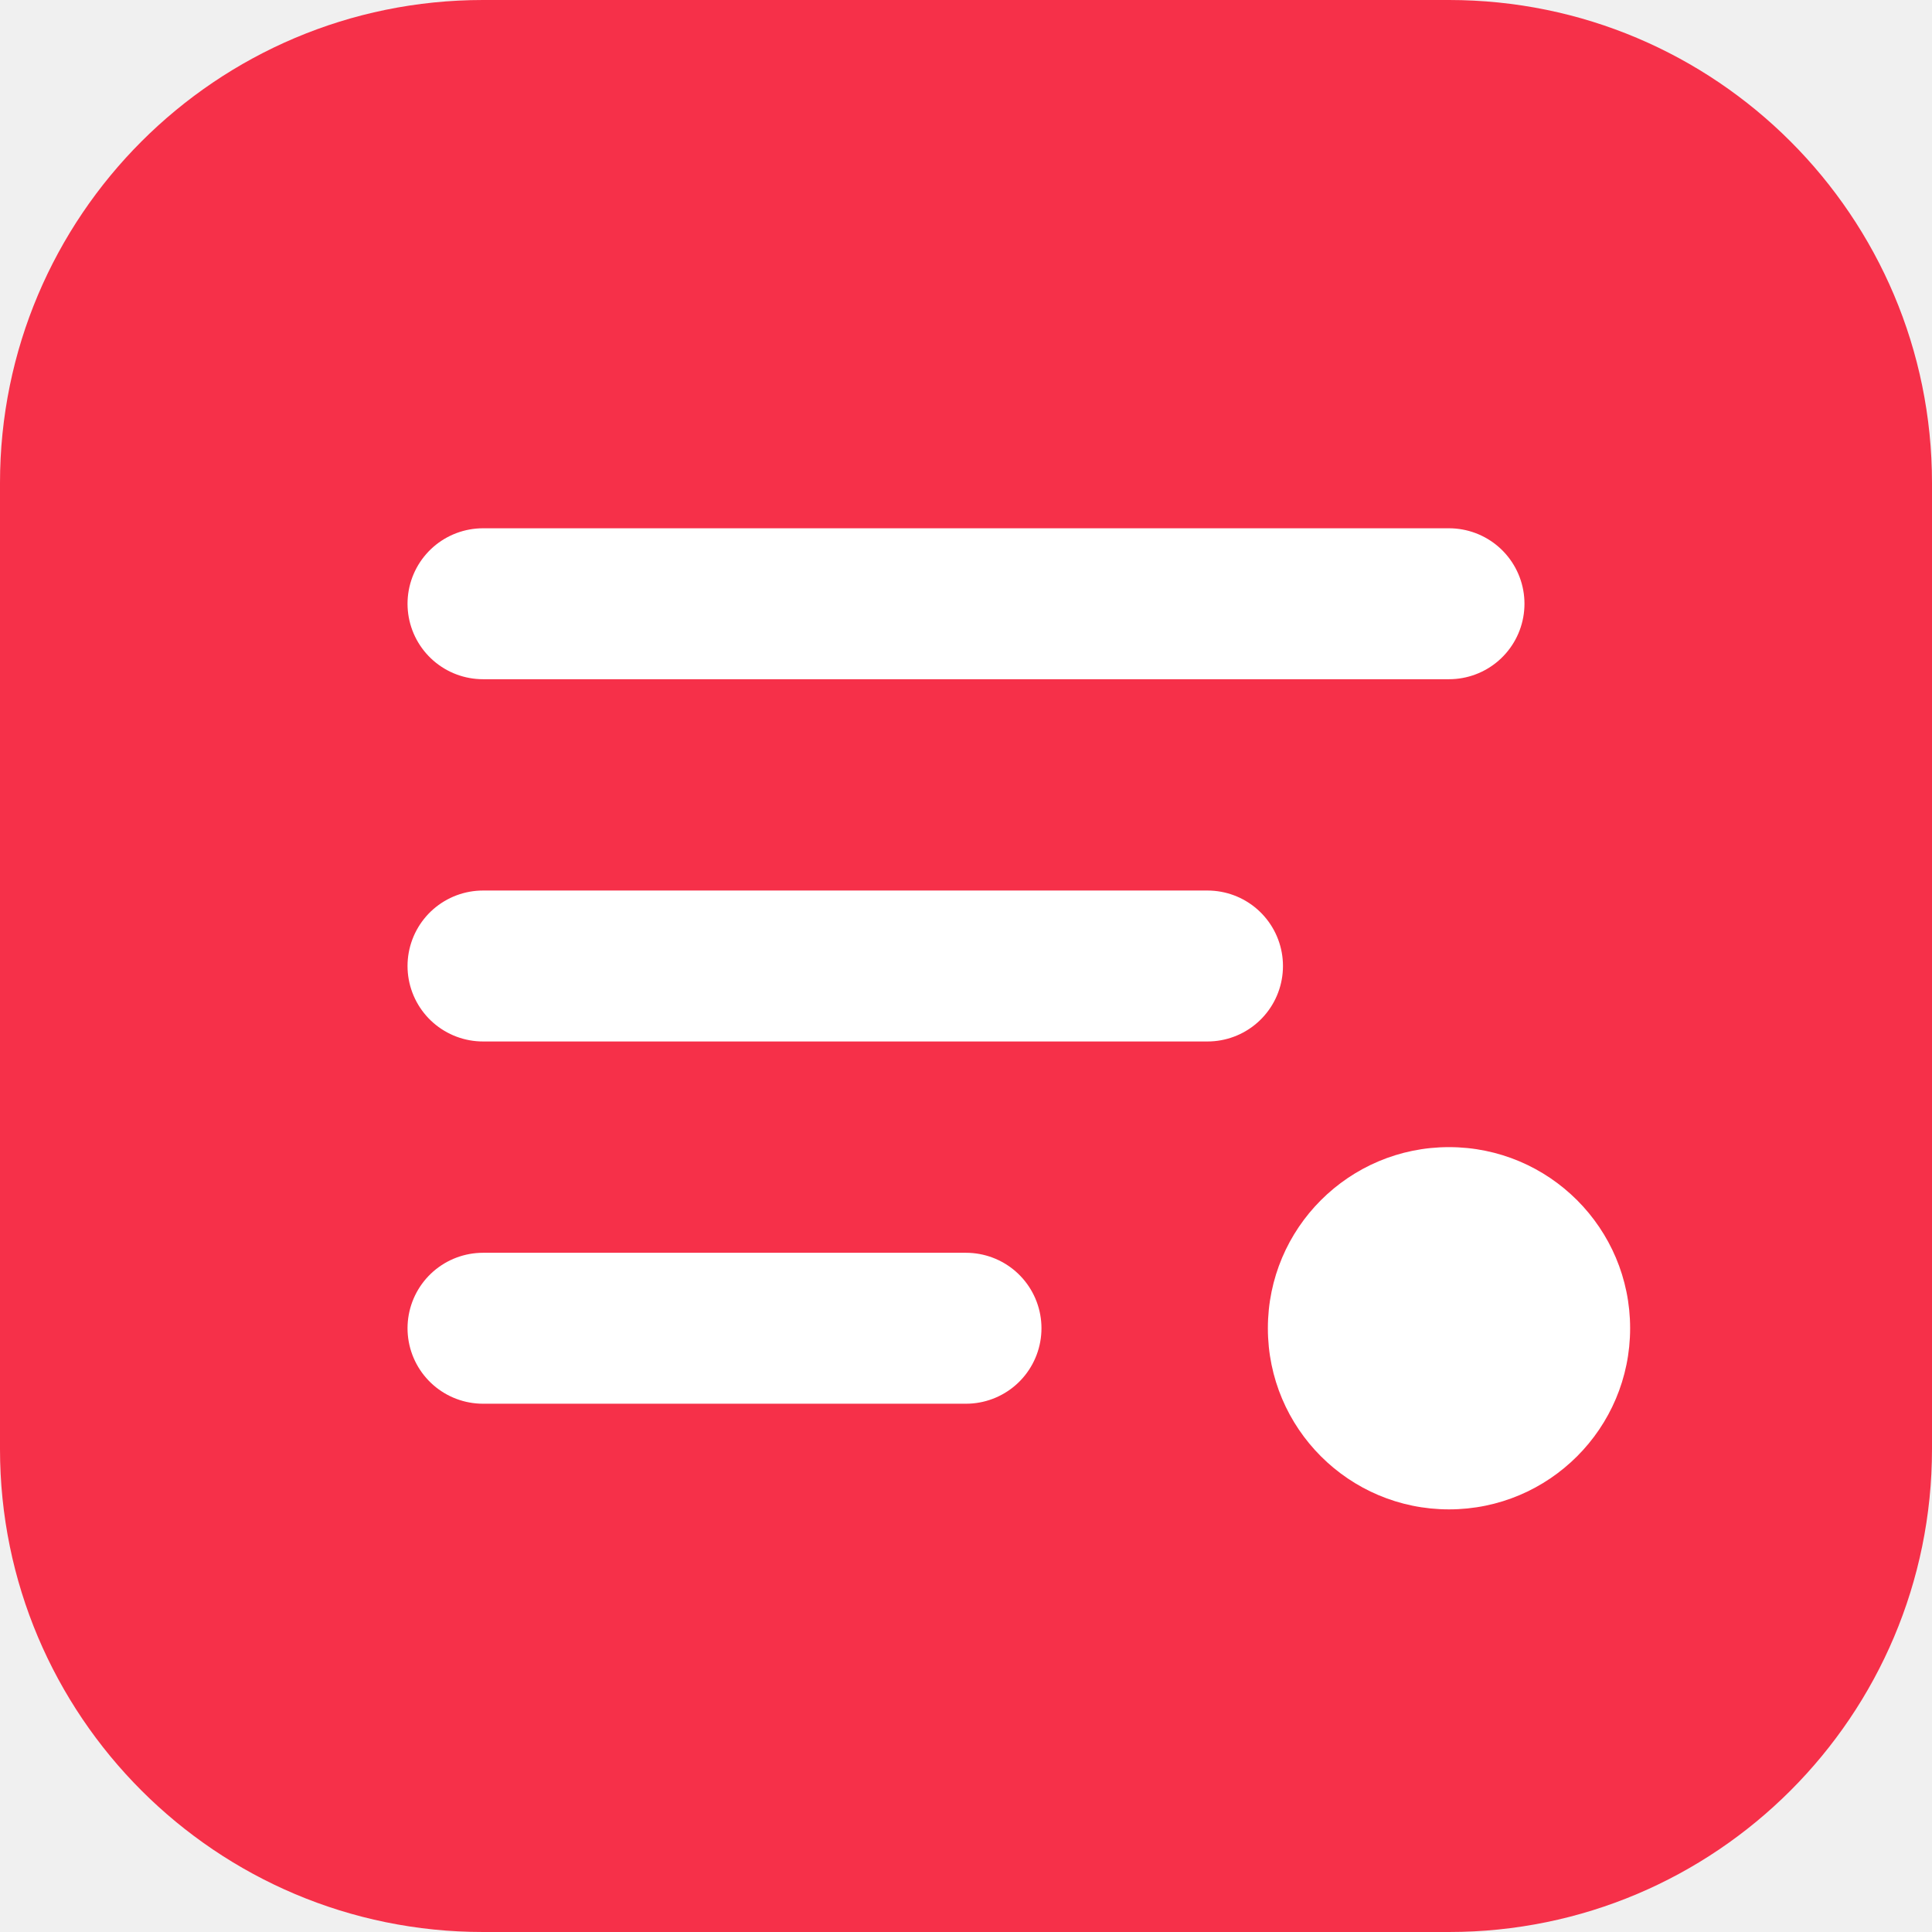
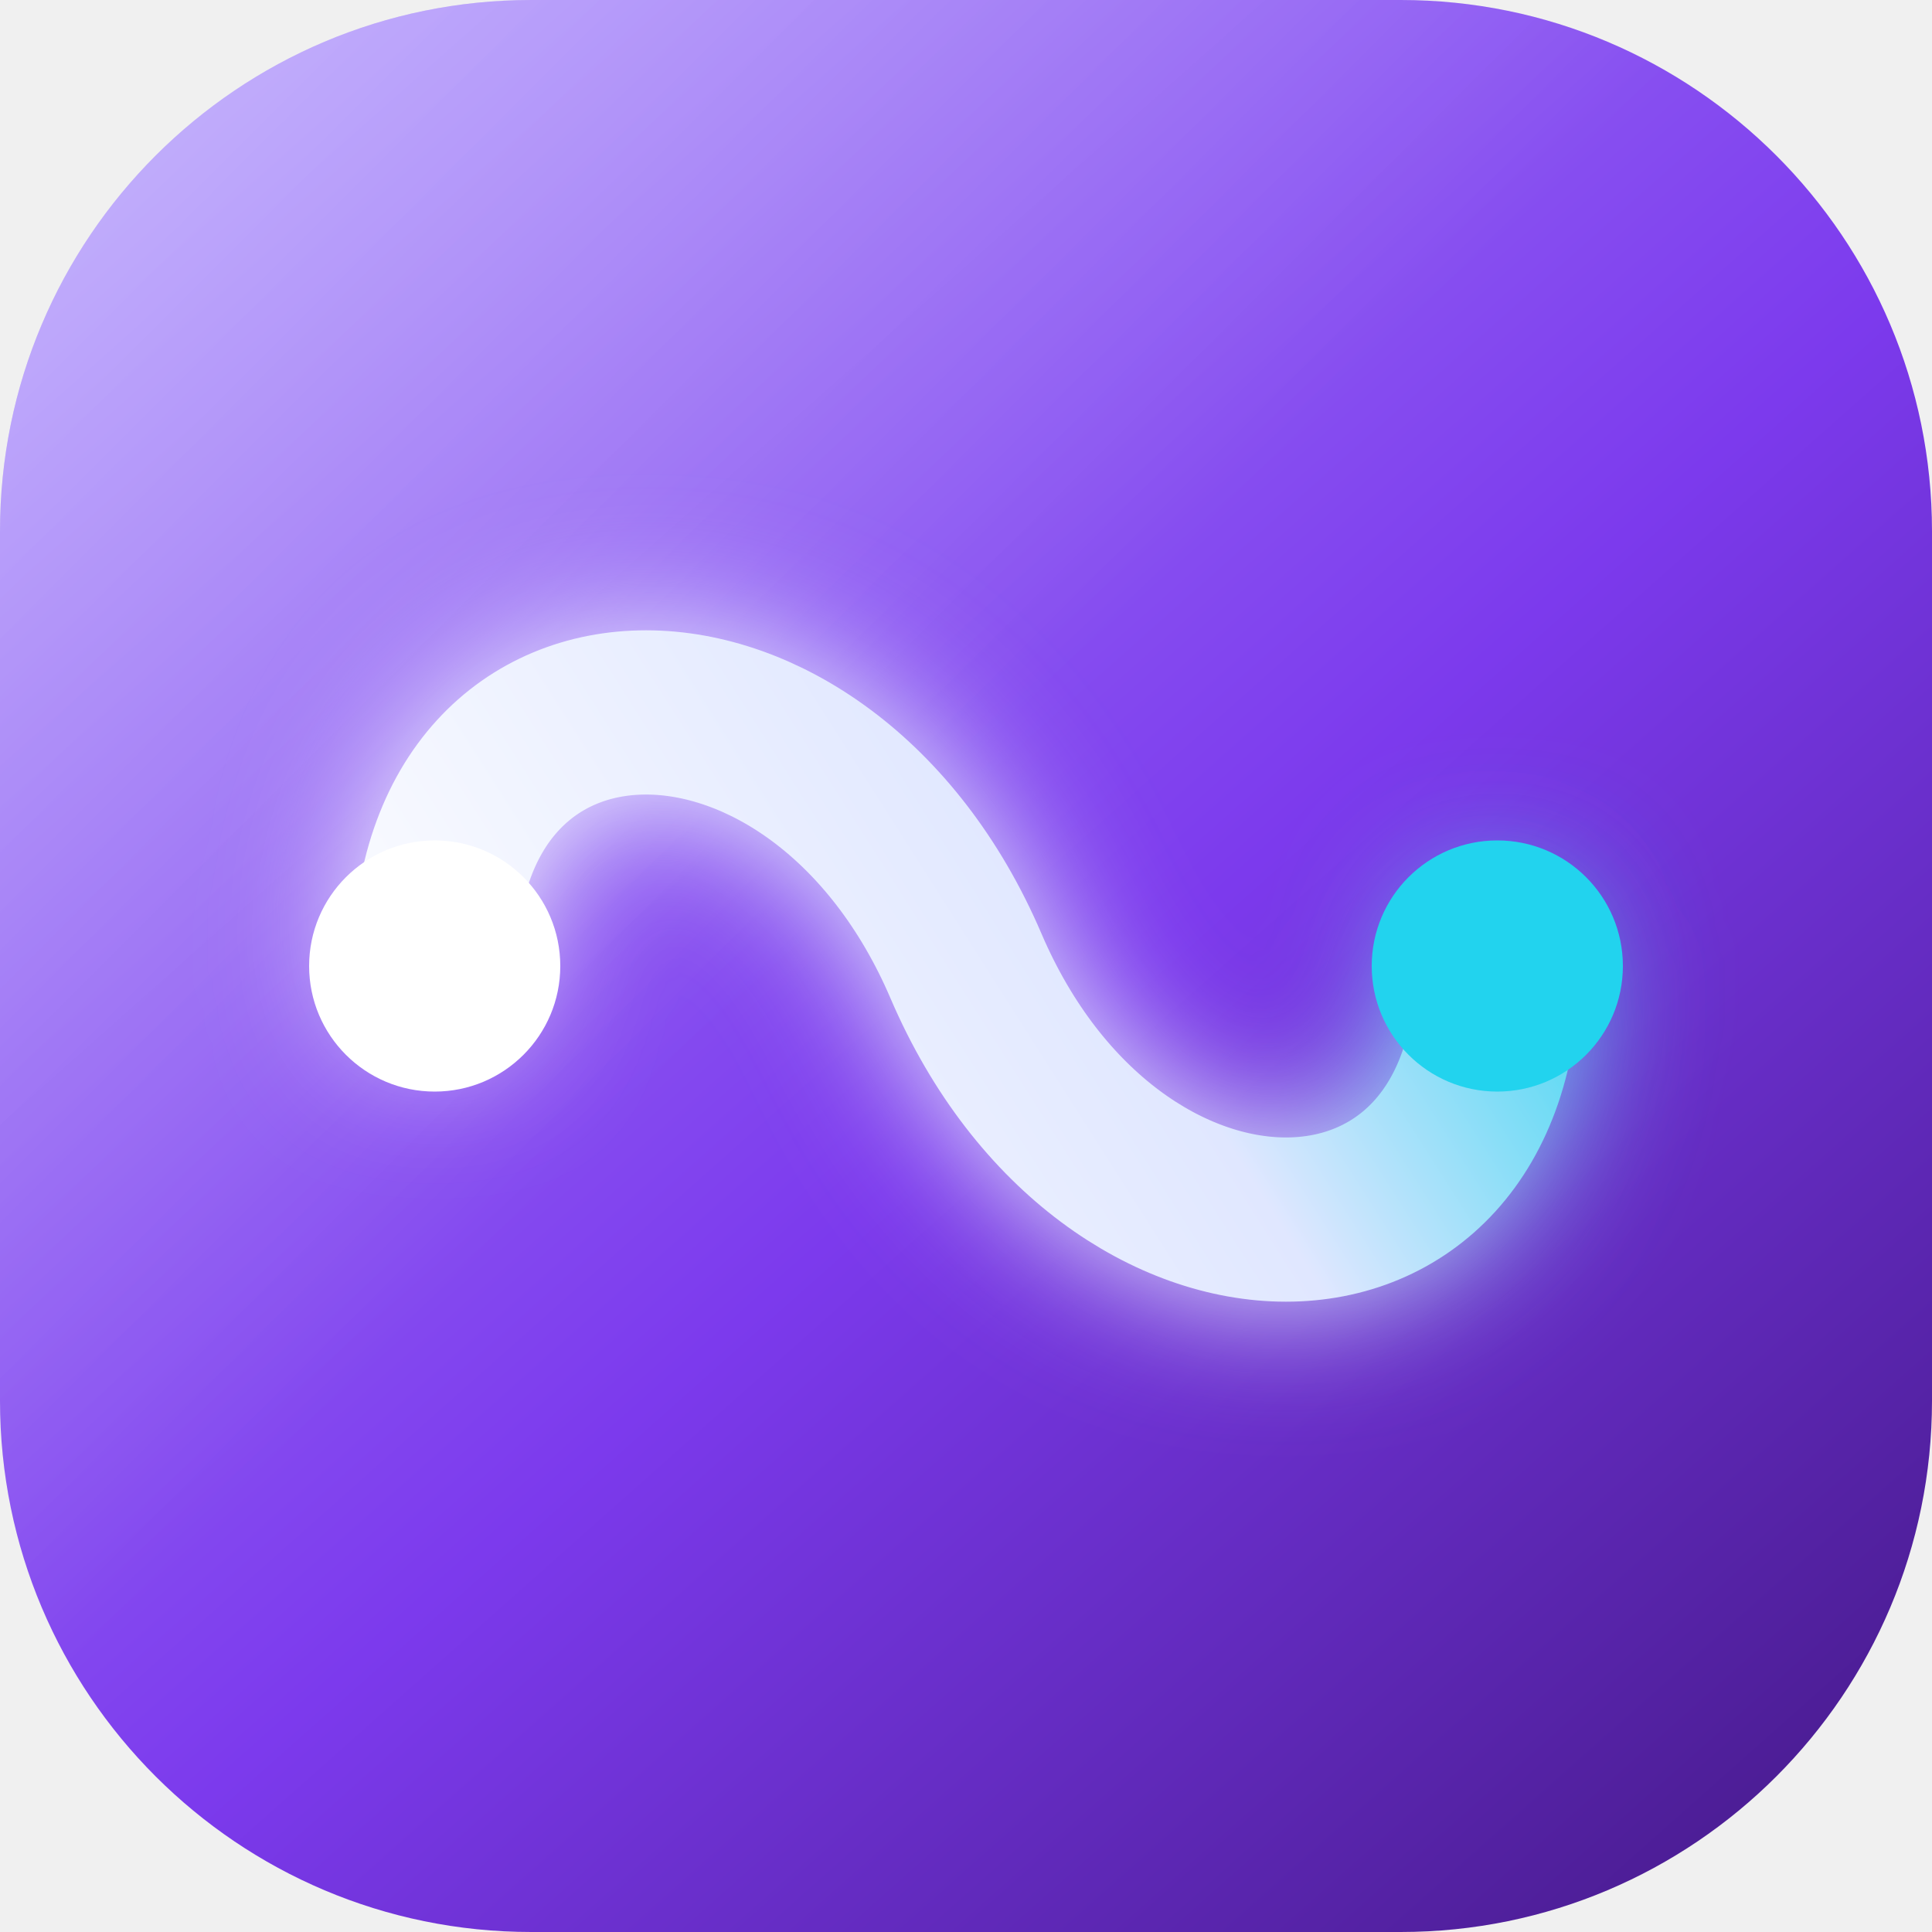
- <svg xmlns="http://www.w3.org/2000/svg" viewBox="0 0 32 32" fill="none">
-   <rect width="32" height="32" rx="8" fill="#F63049" />
-   <path d="M8 10h16M8 16h12M8 22h8" stroke="white" stroke-width="2.5" stroke-linecap="round" />
-   <circle cx="24" cy="22" r="3" fill="white" />
+ <svg xmlns="http://www.w3.org/2000/svg" viewBox="0 0 40 40">
+   <defs>
+     <linearGradient id="fx-bg" x1="4" y1="2" x2="36" y2="38" gradientUnits="userSpaceOnUse">
+       <stop offset="0%" stop-color="#A78BFA" />
+       <stop offset="55%" stop-color="#7C3AED" />
+       <stop offset="100%" stop-color="#4C1D95" />
+     </linearGradient>
+     <linearGradient id="fx-mark" x1="9" y1="27" x2="31" y2="13" gradientUnits="userSpaceOnUse">
+       <stop offset="0%" stop-color="#ffffff" />
+       <stop offset="60%" stop-color="#E0E7FF" />
+       <stop offset="100%" stop-color="#22D3EE" />
+     </linearGradient>
+     <linearGradient id="fx-sheen" x1="0" y1="0" x2="40" y2="40" gradientUnits="userSpaceOnUse">
+       <stop offset="0%" stop-color="#ffffff" stop-opacity="0.35" />
+       <stop offset="45%" stop-color="#ffffff" stop-opacity="0" />
+     </linearGradient>
+     <filter id="fx-glow" x="-50%" y="-50%" width="200%" height="200%">
+       <feGaussianBlur stdDeviation="1.4" result="blur" />
+       <feMerge>
+         <feMergeNode in="blur" />
+         <feMergeNode in="SourceGraphic" />
+       </feMerge>
+     </filter>
+   </defs>
+   <rect width="40" height="40" rx="11" fill="url(#fx-bg)" />
+   <rect width="40" height="40" rx="11" fill="url(#fx-sheen)" />
+   <g filter="url(#fx-glow)">
+     <path d="M9 20 C9 13 17 13 20 20 C23 27 31 27 31 20" stroke="url(#fx-mark)" stroke-width="3.4" fill="none" stroke-linecap="round" />
+   </g>
+   <circle cx="9" cy="20" r="2.6" fill="#ffffff" />
+   <circle cx="31" cy="20" r="2.6" fill="#22D3EE" />
</svg>
